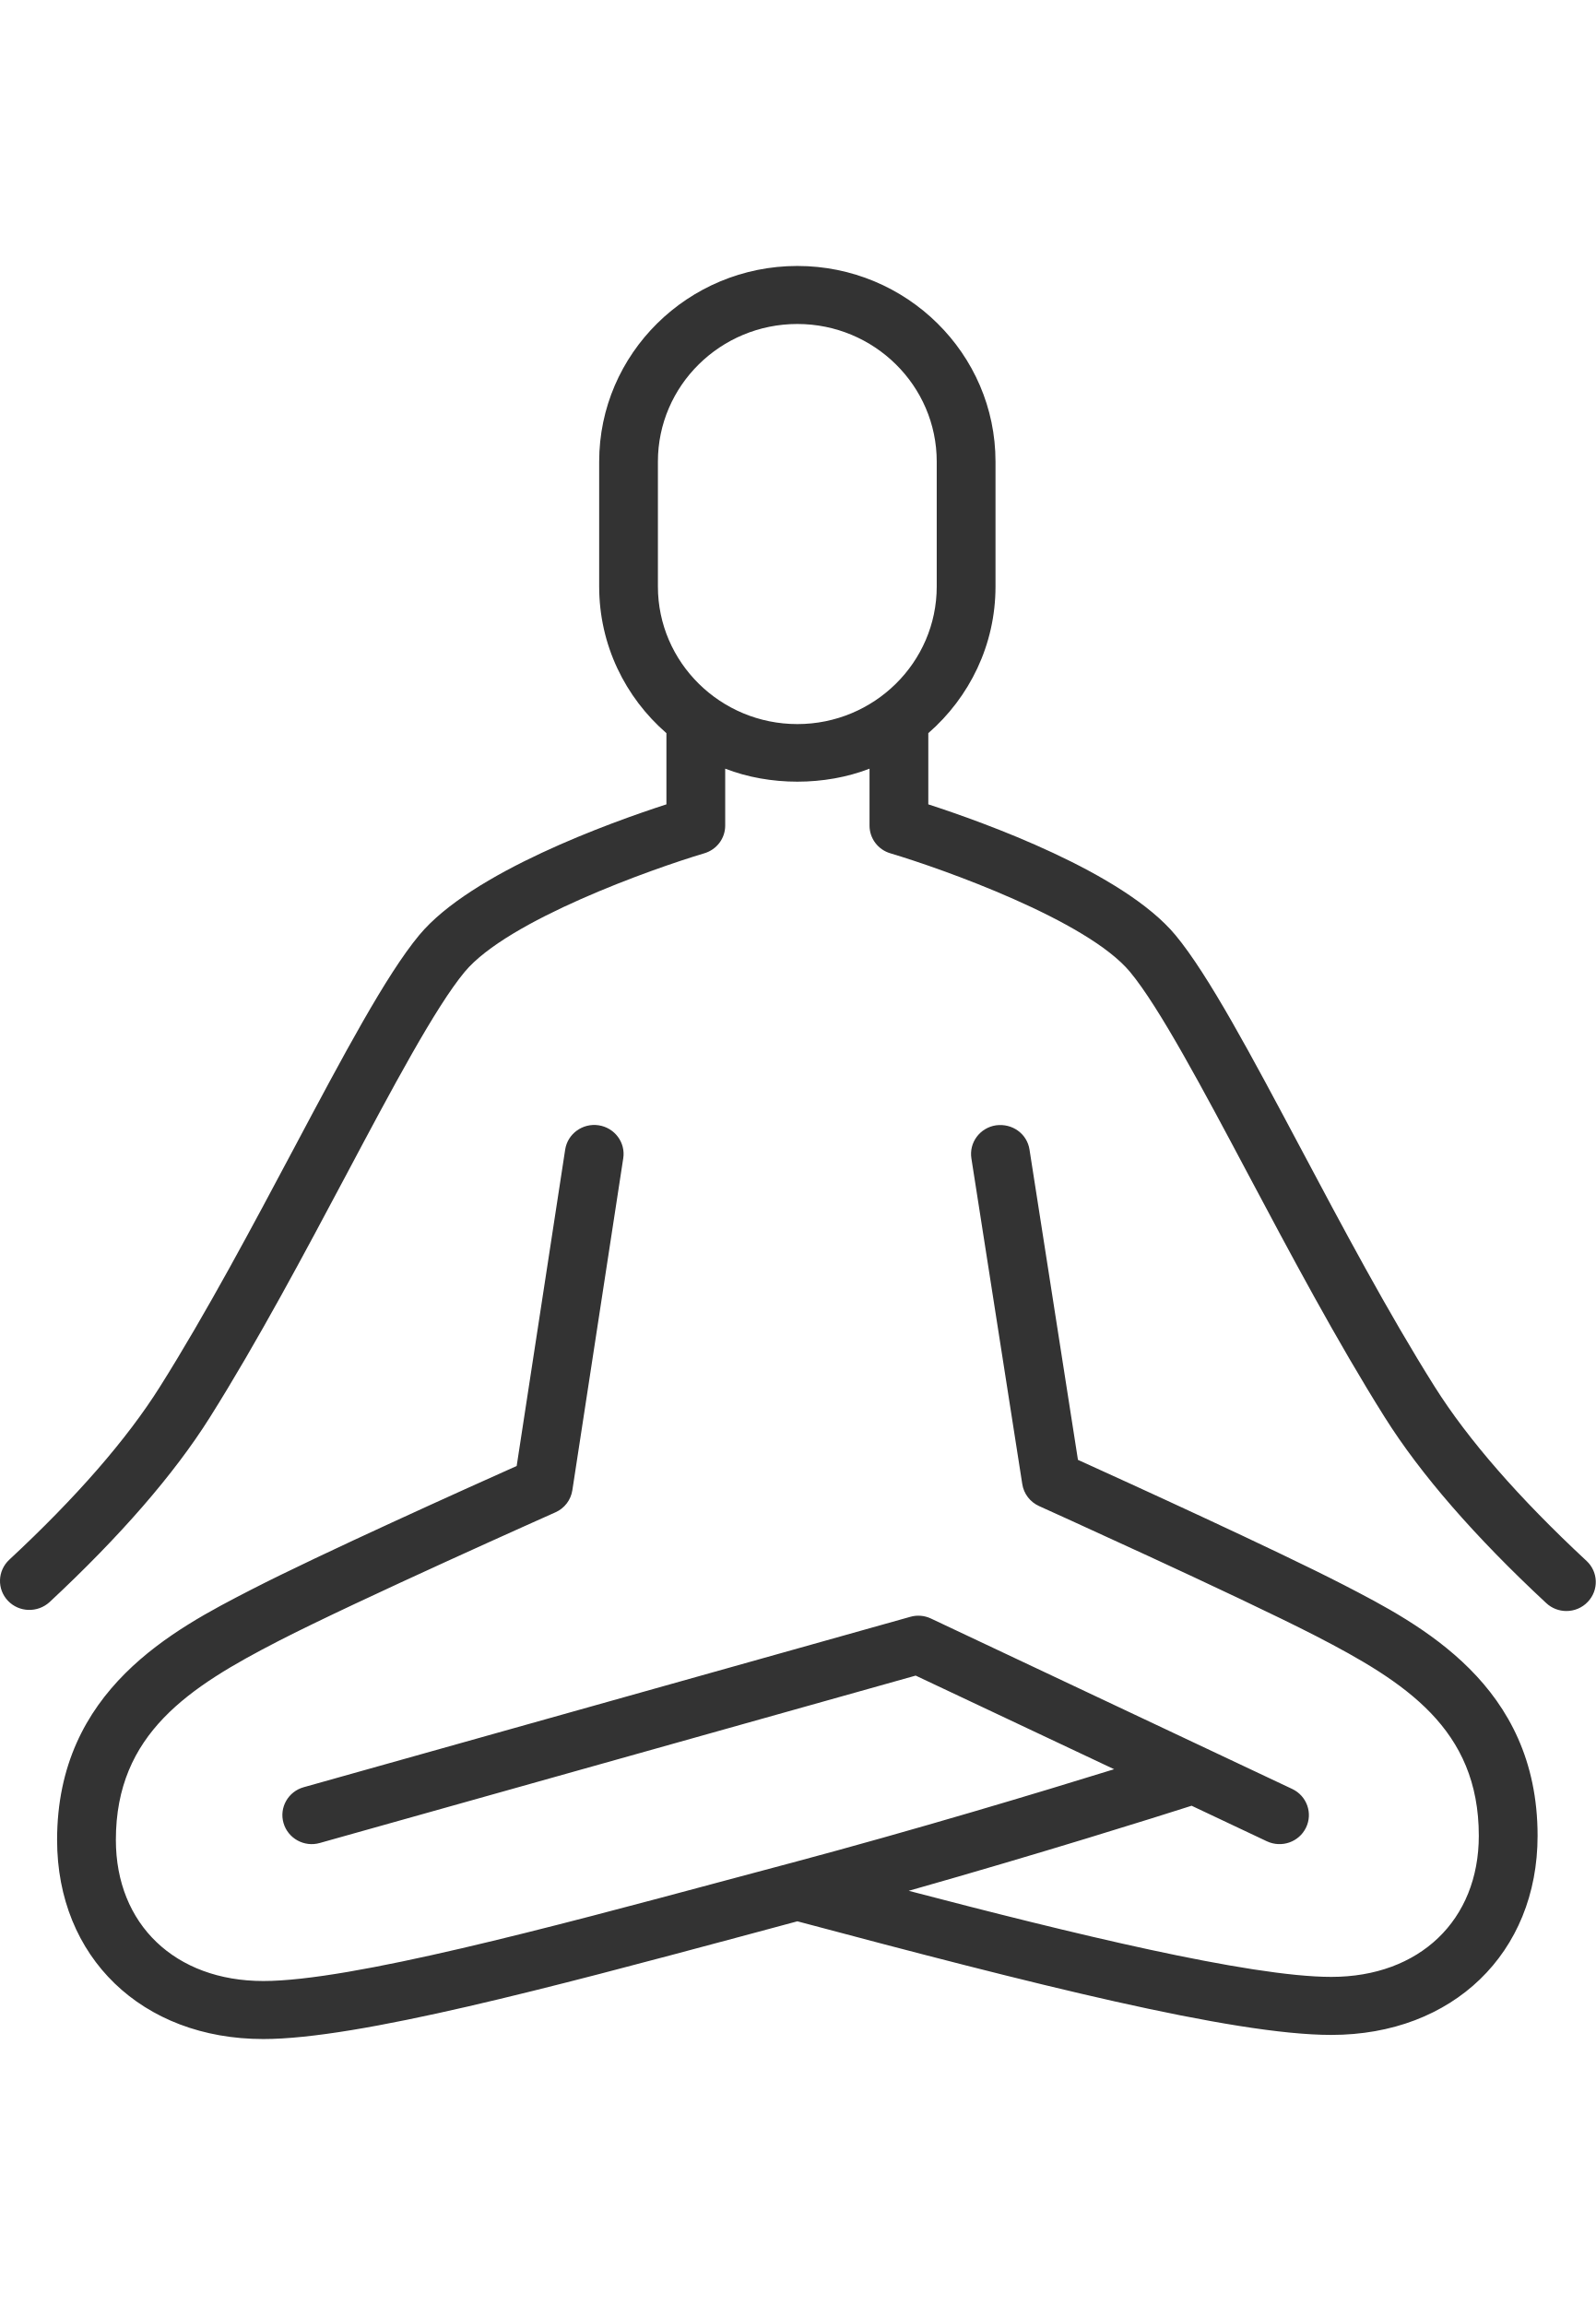
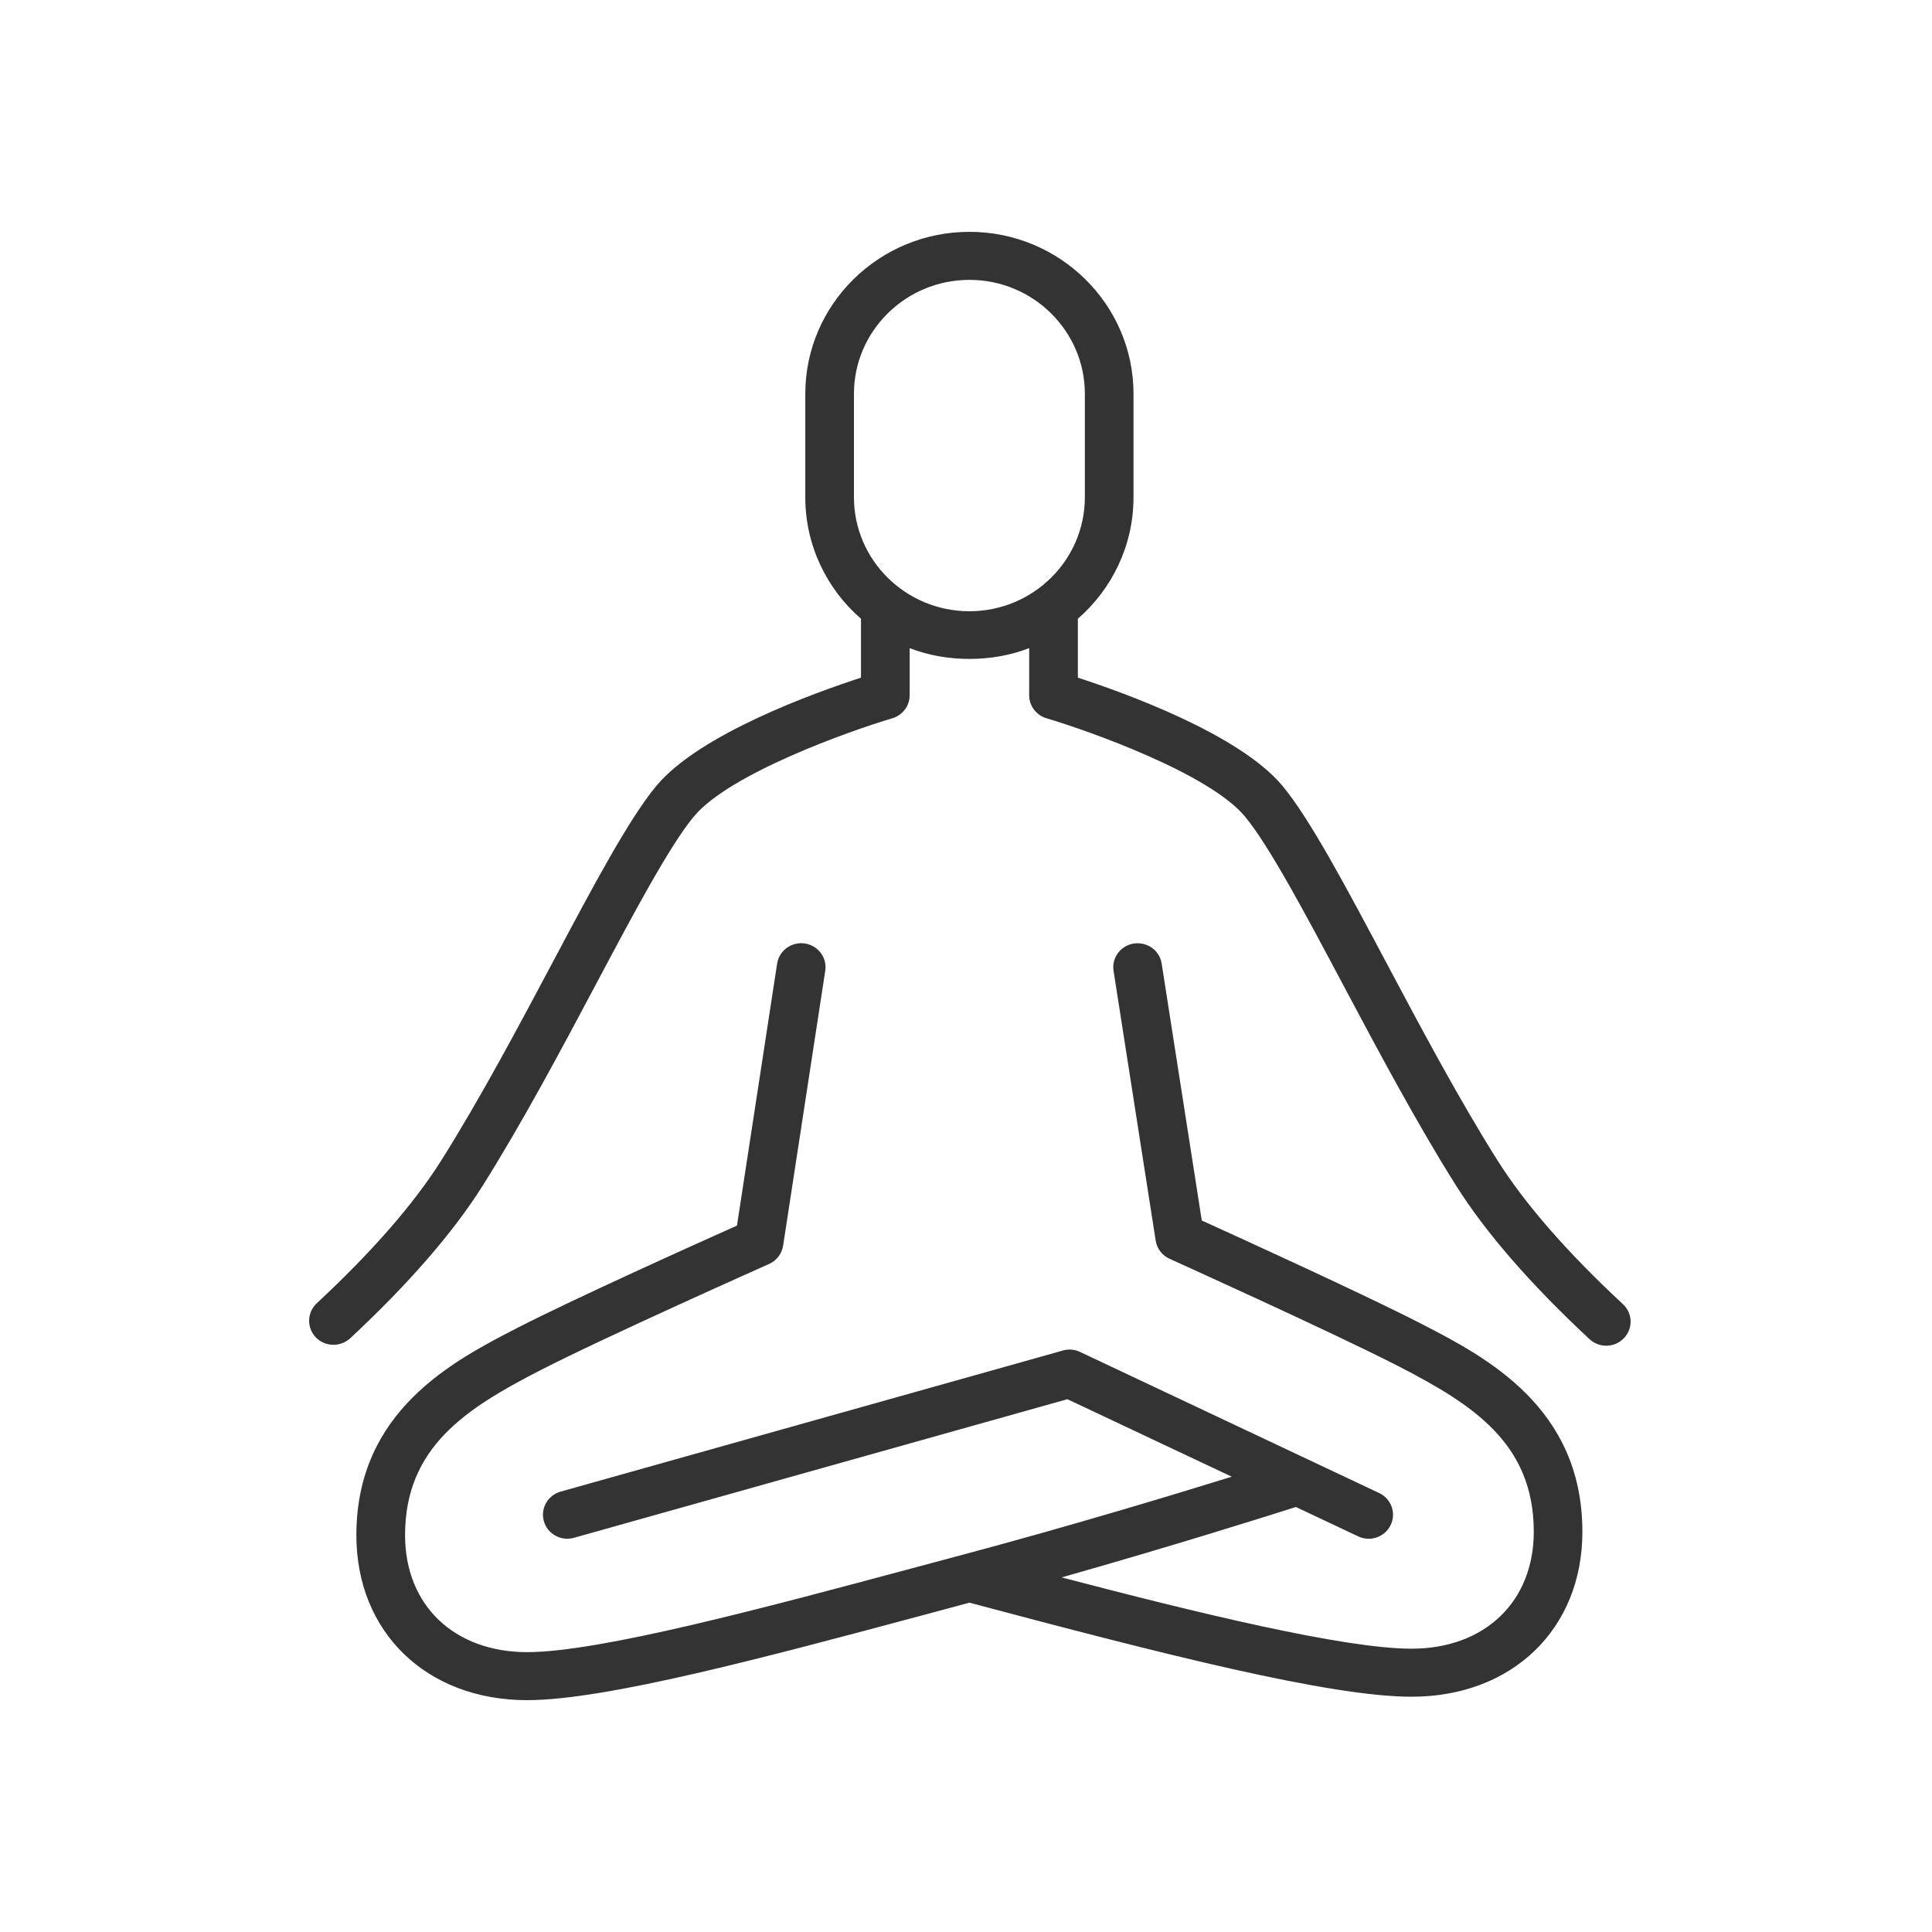
- <svg xmlns="http://www.w3.org/2000/svg" width="36" height="52" viewBox="0 0 36 52" fill="none">
-   <path fill-rule="evenodd" clip-rule="evenodd" d="M17.988 7.309C16.254 7.309 14.842 8.701 14.842 10.413V13.232C14.842 14.943 16.254 16.335 17.988 16.335C19.721 16.335 21.132 14.943 21.132 13.232V10.413C21.132 8.701 19.721 7.309 17.988 7.309ZM35.337 36.344C35.174 36.344 35.011 36.285 34.883 36.166C33.278 34.673 32.052 33.265 31.241 31.976C30.163 30.263 29.1 28.265 28.163 26.502C27.129 24.556 26.152 22.72 25.493 21.926C24.524 20.76 21.263 19.601 20.088 19.251C19.807 19.169 19.616 18.914 19.616 18.626V17.341C18.606 17.732 17.369 17.732 16.36 17.341V18.626C16.36 18.914 16.168 19.169 15.886 19.251C14.712 19.601 11.45 20.76 10.482 21.926C9.823 22.72 8.846 24.556 7.812 26.502C6.874 28.265 5.812 30.263 4.734 31.976C3.927 33.259 2.709 34.66 1.119 36.142C0.85 36.388 0.431 36.377 0.18 36.114C-0.071 35.851 -0.058 35.437 0.208 35.188C1.717 33.785 2.861 32.472 3.607 31.286C4.66 29.614 5.71 27.638 6.638 25.893C7.75 23.801 8.712 21.992 9.457 21.096C10.636 19.677 13.789 18.549 15.034 18.146V16.54C14.103 15.731 13.517 14.548 13.517 13.232V10.413C13.517 7.98 15.522 6 17.988 6C20.453 6 22.458 7.98 22.458 10.413V13.232C22.458 14.548 21.871 15.731 20.942 16.54V18.146C22.186 18.549 25.339 19.677 26.518 21.096C27.262 21.992 28.224 23.801 29.337 25.893C30.264 27.638 31.314 29.614 32.367 31.286C33.118 32.477 34.27 33.799 35.792 35.214C36.058 35.461 36.071 35.875 35.819 36.138C35.689 36.275 35.513 36.344 35.337 36.344ZM5.941 46C3.2 46 1.288 44.152 1.288 41.508C1.288 38.119 3.925 36.759 5.67 35.861C7.221 35.063 10.584 33.551 11.656 33.072L12.75 25.935C12.804 25.578 13.144 25.332 13.505 25.386C13.866 25.441 14.116 25.774 14.06 26.131L12.912 33.619C12.878 33.839 12.735 34.028 12.529 34.118C12.486 34.138 8.068 36.103 6.284 37.02C4.276 38.055 2.614 39.108 2.614 41.508C2.614 43.412 3.951 44.691 5.941 44.691C7.908 44.691 12.415 43.483 16.392 42.416L17.803 42.039C17.811 42.036 17.819 42.035 17.827 42.033C20.675 41.272 23.46 40.432 25.134 39.913L20.657 37.801L7.215 41.577C6.863 41.678 6.496 41.474 6.396 41.127C6.295 40.78 6.5 40.417 6.851 40.319L20.536 36.475C20.69 36.43 20.857 36.445 21.003 36.514L29.151 40.358C29.481 40.514 29.621 40.904 29.463 41.23C29.305 41.557 28.911 41.694 28.58 41.539L26.882 40.737C26.085 40.992 23.502 41.805 20.5 42.656C24.134 43.607 28.187 44.598 30.034 44.598C32.024 44.598 33.361 43.318 33.361 41.414C33.361 39.001 31.697 37.946 29.689 36.909C27.905 35.992 23.486 33.997 23.442 33.977C23.238 33.885 23.096 33.699 23.062 33.481L21.914 26.133C21.858 25.776 22.106 25.442 22.468 25.387C22.837 25.337 23.17 25.577 23.225 25.934L24.318 32.934C25.385 33.417 28.754 34.953 30.302 35.749C32.049 36.651 34.687 38.013 34.687 41.414C34.687 44.059 32.774 45.907 30.034 45.907C27.808 45.907 23.268 44.751 17.988 43.344L16.739 43.68C12.484 44.82 8.085 46 5.941 46Z" fill="#333333" />
+ <svg xmlns="http://www.w3.org/2000/svg" width="50" height="50" viewBox="0 0 50 50" fill="none">
+   <path fill-rule="evenodd" clip-rule="evenodd" d="M25.089 7.243C23.441 7.243 22.1 8.566 22.1 10.192V12.87C22.1 14.496 23.441 15.819 25.089 15.819C26.735 15.819 28.076 14.496 28.076 12.87V10.192C28.076 8.566 26.735 7.243 25.089 7.243ZM41.57 34.827C41.415 34.827 41.261 34.771 41.138 34.658C39.614 33.24 38.449 31.901 37.679 30.677C36.655 29.05 35.645 27.152 34.755 25.477C33.772 23.629 32.844 21.884 32.218 21.13C31.298 20.022 28.2 18.921 27.084 18.589C26.817 18.51 26.635 18.268 26.635 17.994V16.774C25.675 17.146 24.5 17.146 23.542 16.774V17.994C23.542 18.268 23.359 18.51 23.092 18.589C21.976 18.921 18.878 20.022 17.958 21.13C17.331 21.884 16.403 23.629 15.421 25.477C14.531 27.152 13.521 29.05 12.497 30.677C11.731 31.896 10.574 33.227 9.063 34.635C8.808 34.869 8.41 34.858 8.171 34.609C7.933 34.358 7.945 33.965 8.197 33.729C9.631 32.396 10.718 31.148 11.427 30.021C12.427 28.433 13.425 26.556 14.306 24.899C15.363 22.911 16.277 21.193 16.984 20.341C18.104 18.993 21.1 17.922 22.282 17.538V16.013C21.398 15.245 20.841 14.12 20.841 12.87V10.192C20.841 7.881 22.746 6 25.089 6C27.43 6 29.335 7.881 29.335 10.192V12.87C29.335 14.12 28.777 15.245 27.895 16.013V17.538C29.077 17.922 32.072 18.993 33.193 20.341C33.899 21.193 34.813 22.911 35.87 24.899C36.751 26.556 37.748 28.433 38.749 30.021C39.462 31.154 40.556 32.409 42.003 33.753C42.255 33.987 42.267 34.381 42.028 34.631C41.905 34.761 41.737 34.827 41.57 34.827ZM13.644 44C11.04 44 9.223 42.245 9.223 39.732C9.223 36.513 11.729 35.221 13.387 34.367C14.86 33.61 18.054 32.174 19.073 31.718L20.112 24.938C20.164 24.599 20.487 24.365 20.83 24.417C21.173 24.469 21.41 24.785 21.357 25.125L20.267 32.238C20.234 32.447 20.098 32.626 19.903 32.712C19.862 32.731 15.665 34.598 13.97 35.469C12.062 36.452 10.483 37.452 10.483 39.732C10.483 41.542 11.753 42.757 13.644 42.757C15.513 42.757 19.794 41.609 23.572 40.596L24.913 40.237C24.92 40.235 24.928 40.233 24.936 40.231C27.642 39.508 30.287 38.71 31.878 38.217L27.624 36.211L14.855 39.798C14.52 39.894 14.171 39.7 14.076 39.371C13.981 39.041 14.175 38.697 14.509 38.603L27.509 34.951C27.655 34.909 27.814 34.922 27.952 34.988L35.693 38.64C36.007 38.788 36.14 39.159 35.99 39.468C35.84 39.779 35.465 39.91 35.151 39.762L33.538 39.001C32.781 39.242 30.327 40.015 27.475 40.823C30.928 41.727 34.778 42.668 36.532 42.668C38.423 42.668 39.694 41.452 39.694 39.644C39.694 37.351 38.112 36.349 36.205 35.364C34.51 34.492 30.311 32.597 30.27 32.578C30.077 32.491 29.941 32.314 29.909 32.107L28.819 25.126C28.765 24.788 29.001 24.47 29.345 24.418C29.695 24.37 30.011 24.598 30.064 24.938L31.102 31.587C32.116 32.046 35.316 33.505 36.787 34.261C38.447 35.118 40.952 36.412 40.952 39.644C40.952 42.156 39.136 43.911 36.532 43.911C34.417 43.911 30.105 42.813 25.089 41.477L23.902 41.796C19.86 42.879 15.681 44 13.644 44Z" fill="#333333" />
</svg>
